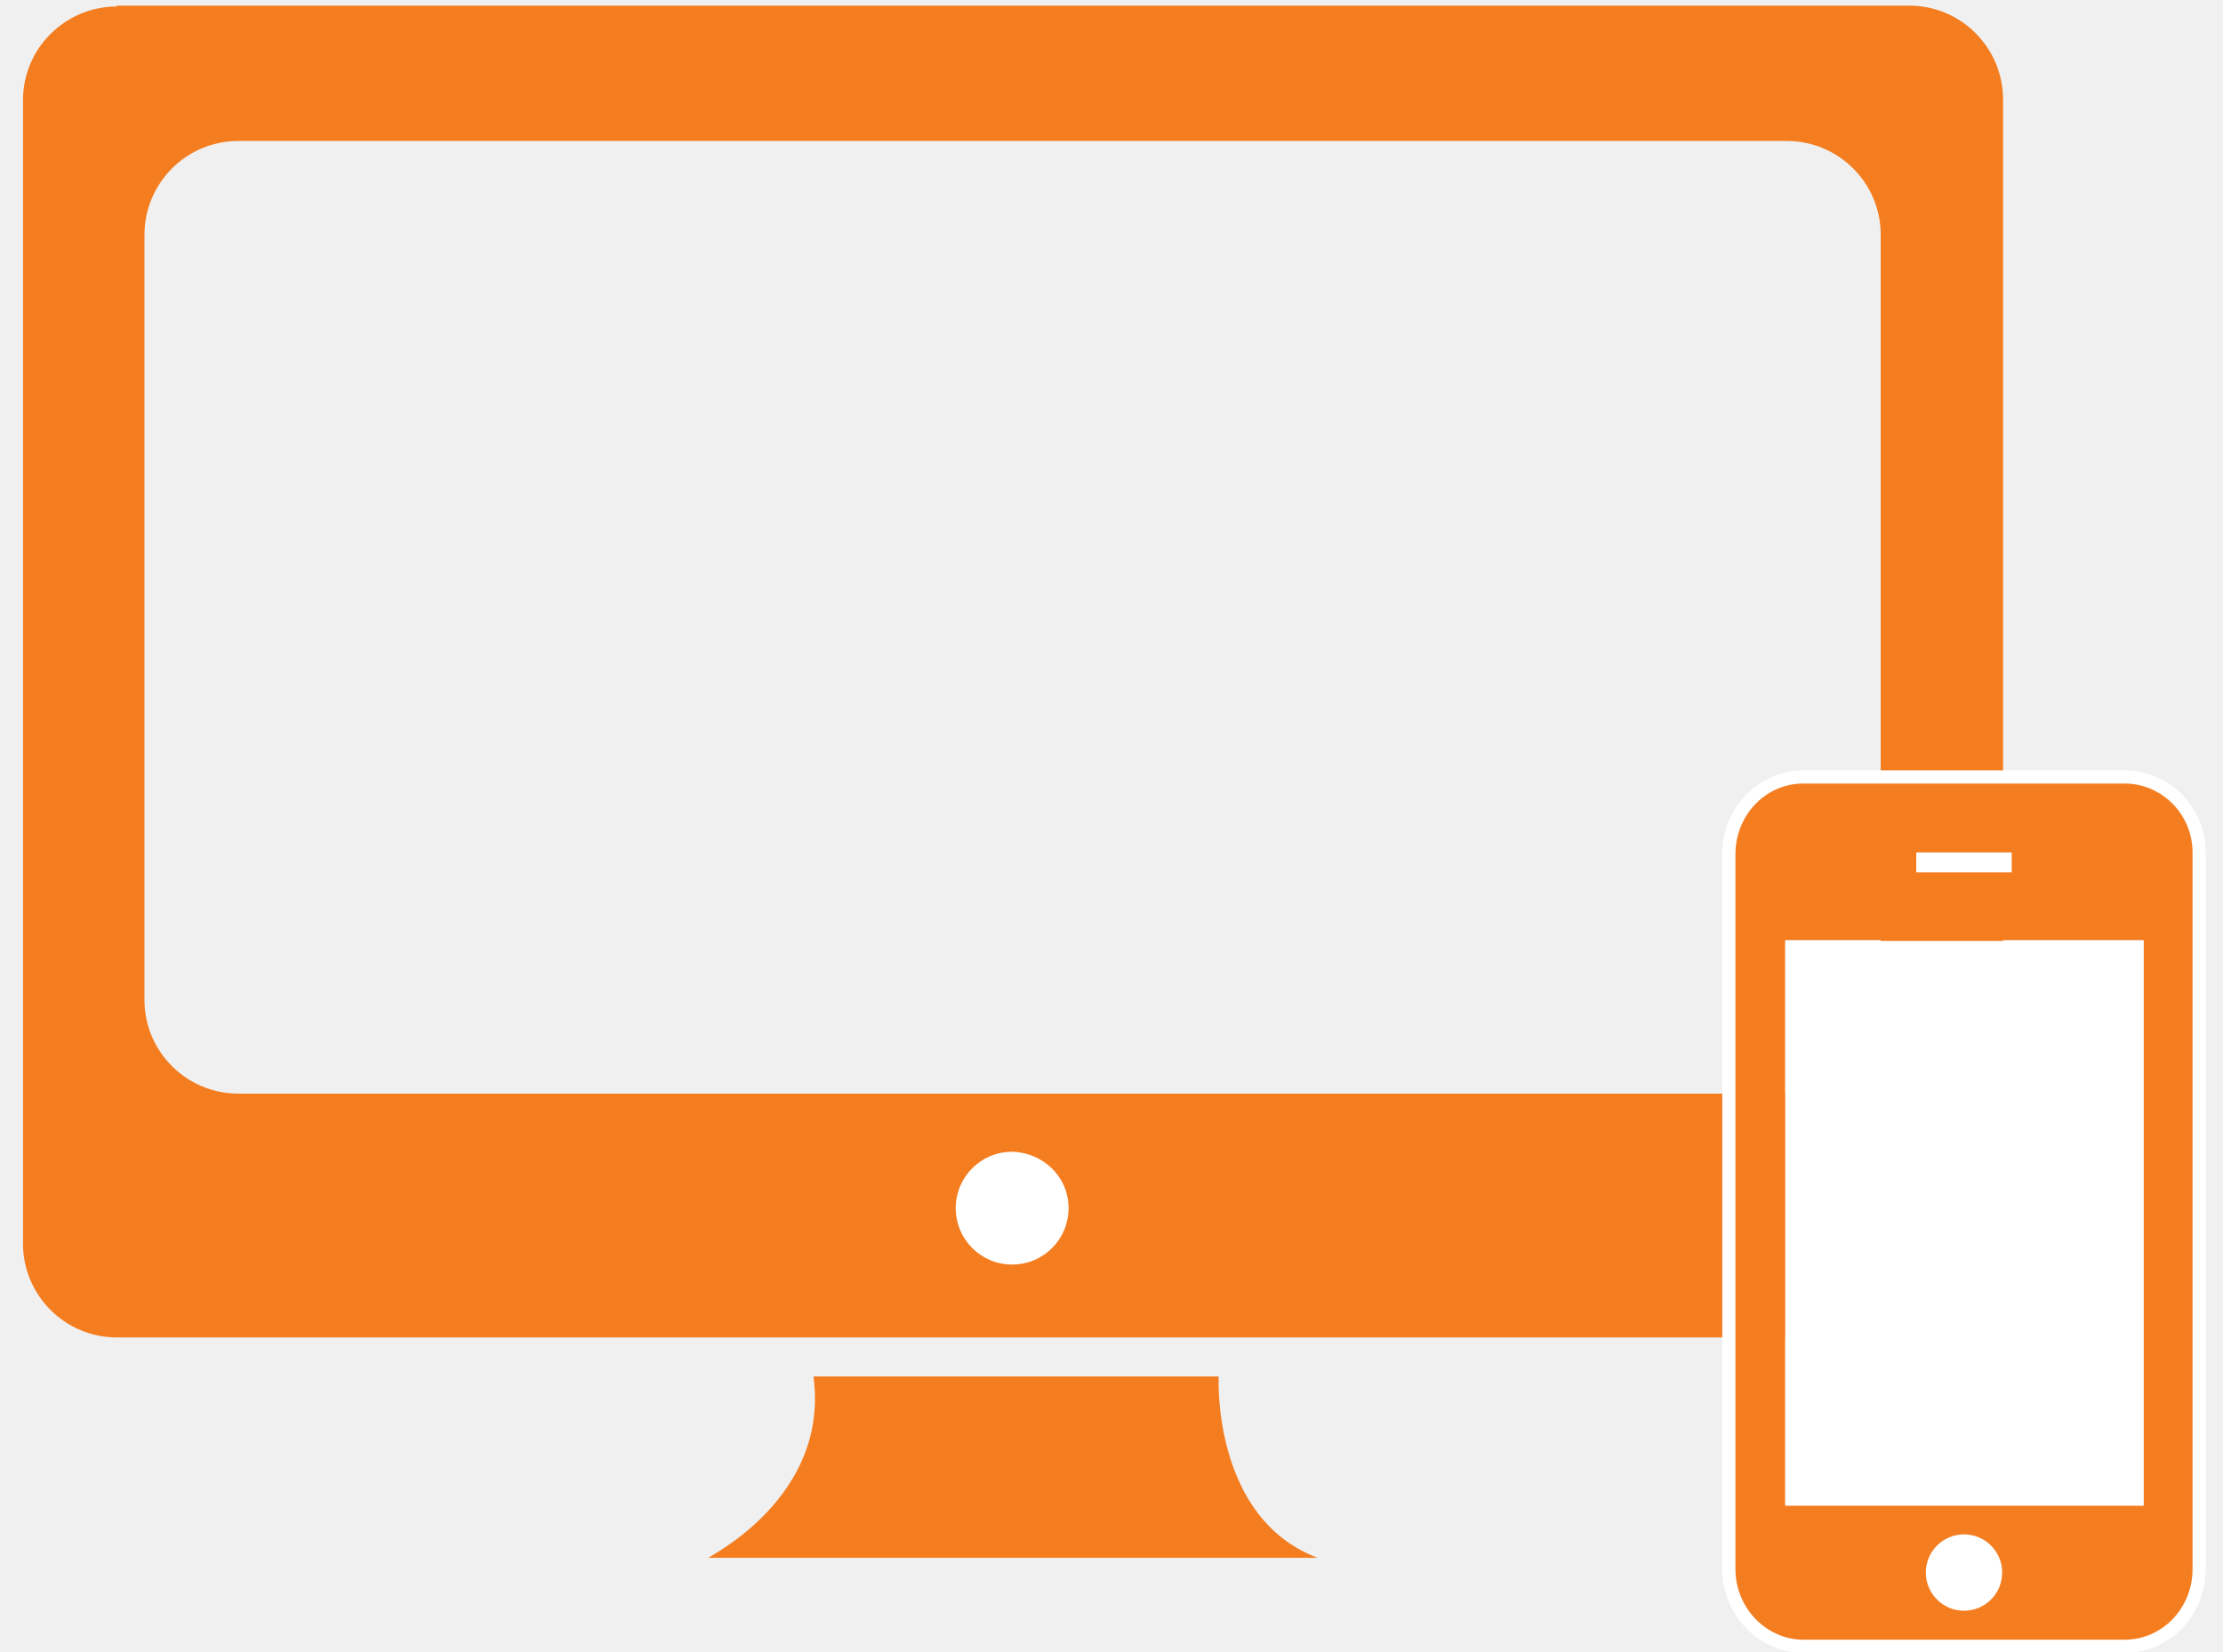
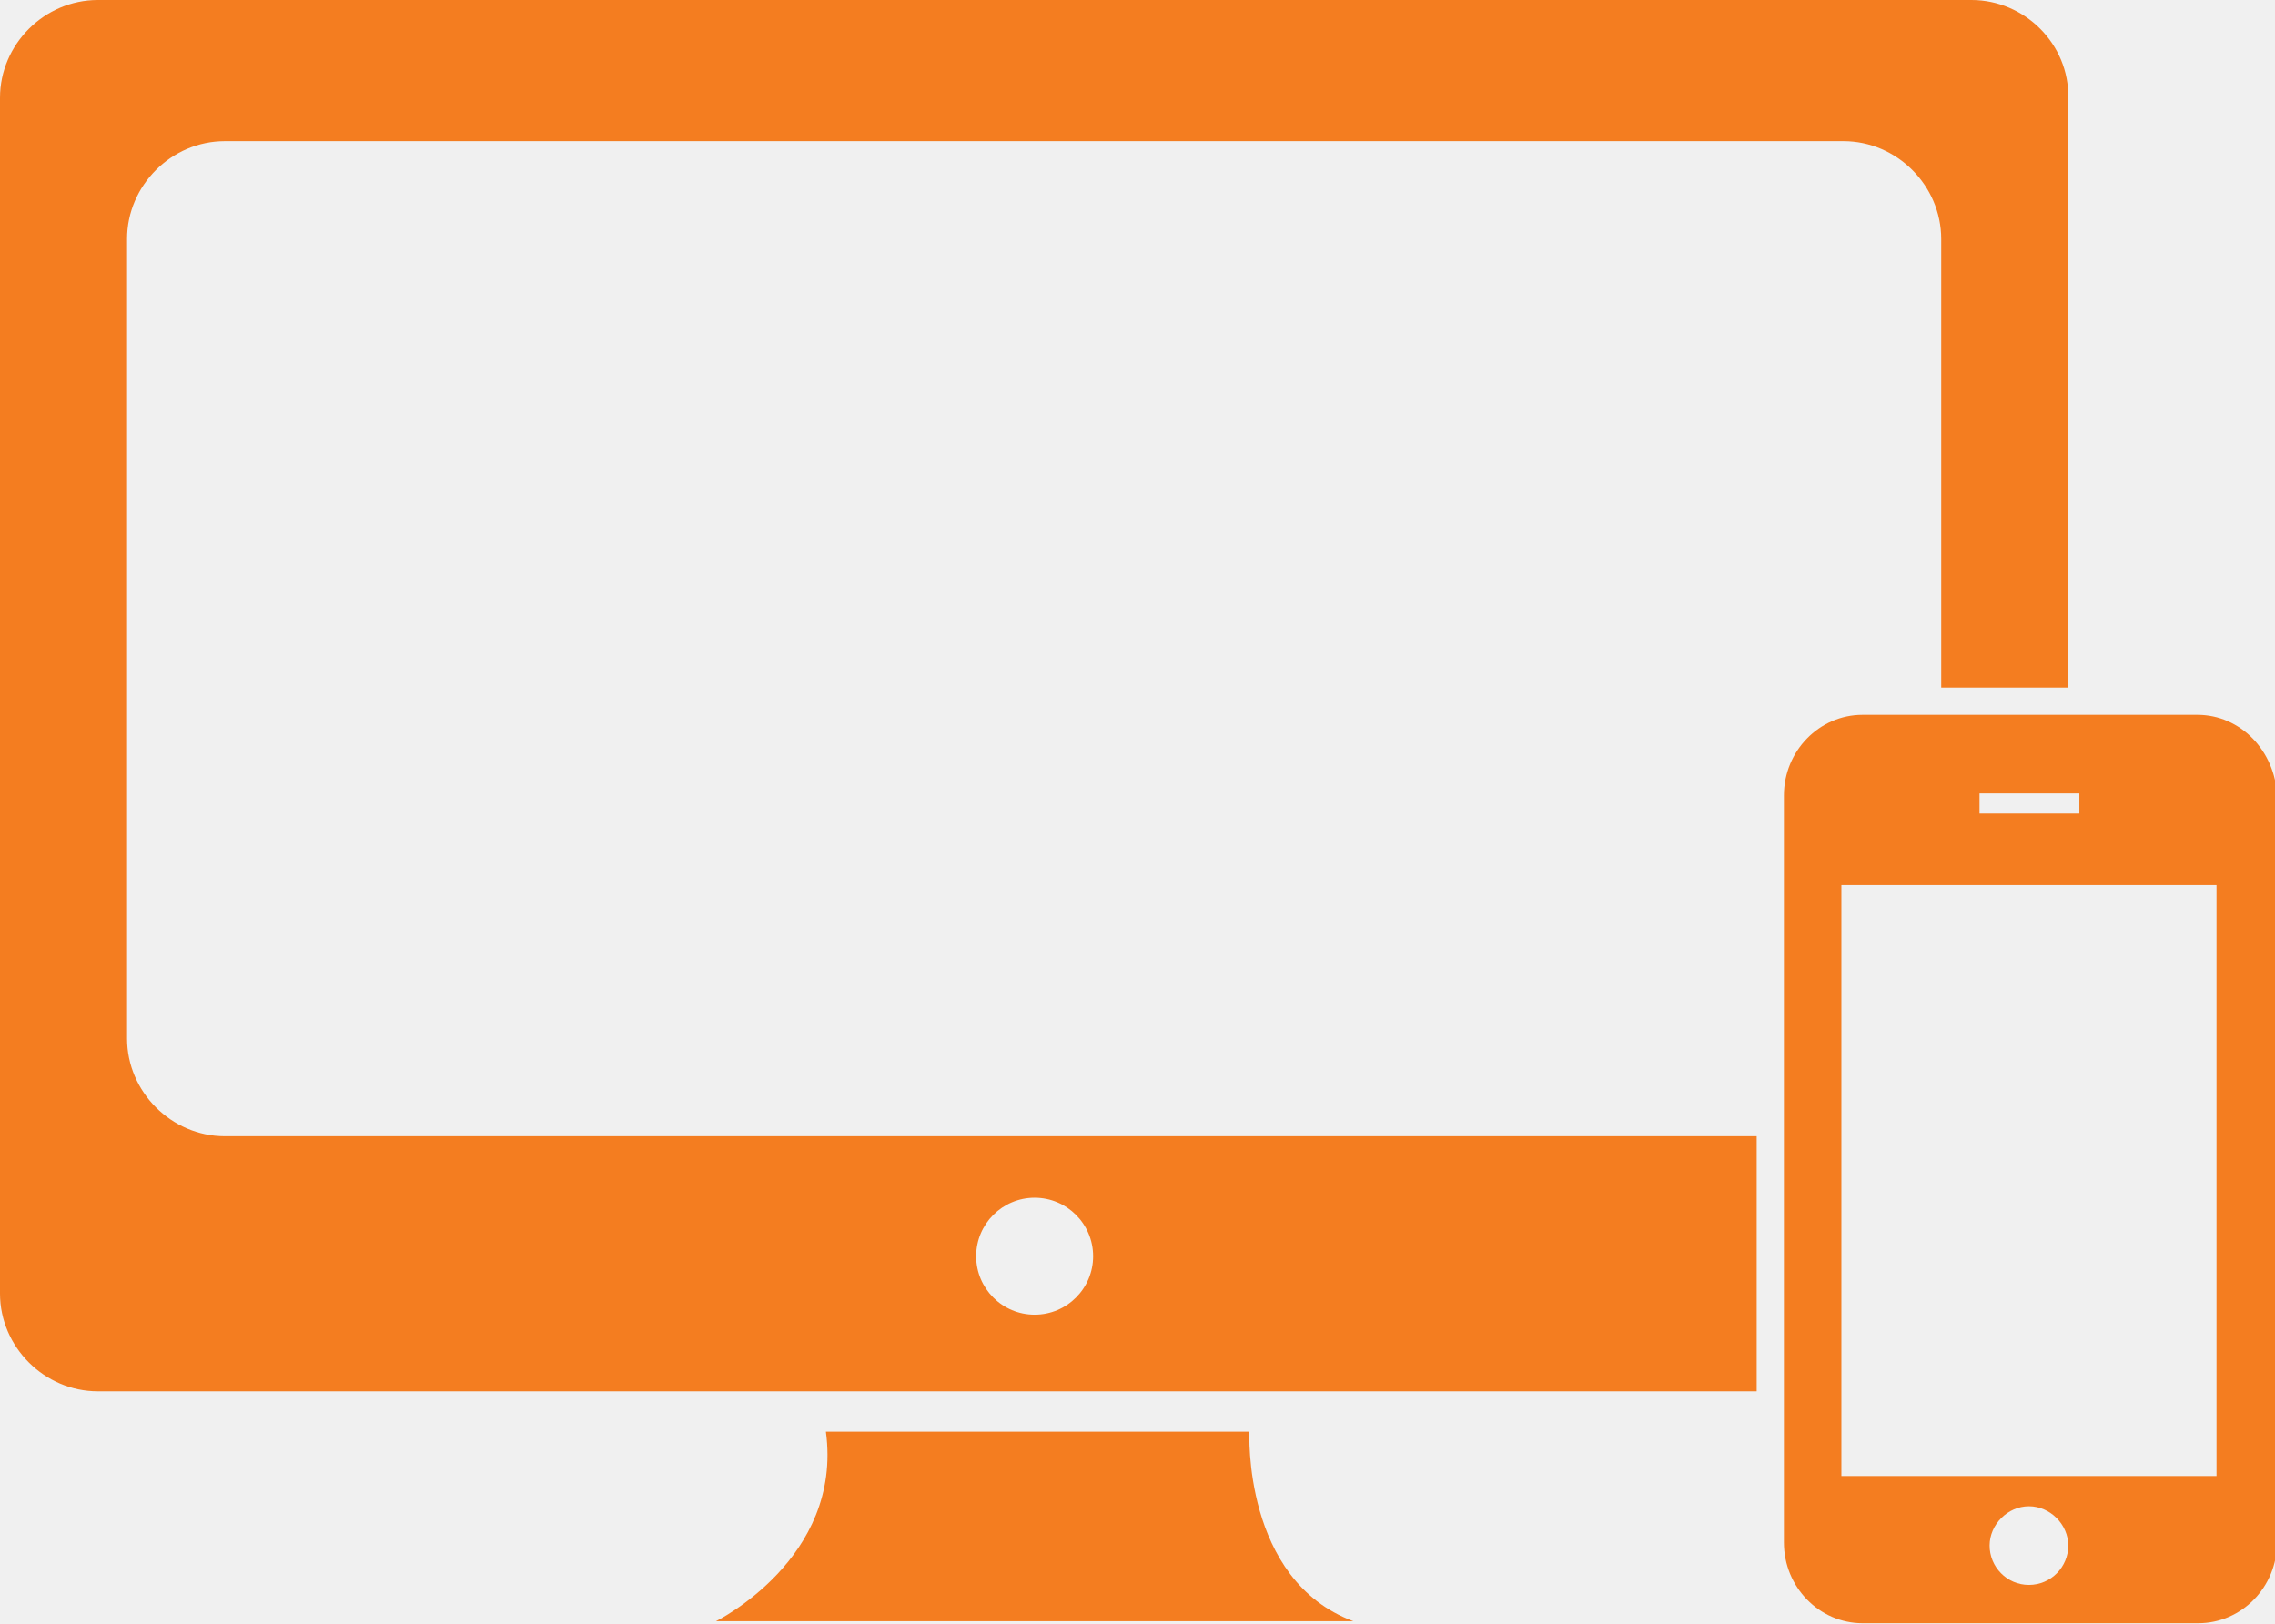
- <svg xmlns="http://www.w3.org/2000/svg" width="256.2" height="190.4">
+ <svg xmlns="http://www.w3.org/2000/svg" version="1.1" id="Layer_1" x="0px" y="0px" width="225.6px" height="161px" viewBox="0 0 225.6 161" enable-background="new 0 0 225.6 161" xml:space="preserve">
  <g>
-     <rect fill="none" id="canvas_background" height="192.4" width="258.2" y="-1" x="-1" />
-   </g>
-   <g>
-     <g id="svg_1">
-       <g id="svg_2">
-         <path id="svg_3" d="m13.45,0.75c-5.9,0 -10.8,4.8 -10.8,10.8l0,131.8c0,5.9 4.8,10.8 10.8,10.8l206.6,0c5.9,0 10.8,-4.8 10.8,-10.8l0,-131.9c0,-5.9 -4.8,-10.8 -10.8,-10.8l-206.6,0l0,0.1zm203.3,114.5c0,5.9 -4.8,10.8 -10.8,10.8l-178.5,0c-5.9,0 -10.8,-4.8 -10.8,-10.8l0,-88.2c0,-5.9 4.8,-10.8 10.8,-10.8l178.5,0c5.9,0 10.8,4.8 10.8,10.8l0,88.2z" fill="#F47D20" />
-         <path id="svg_4" d="m123.15,139.25c0,3.6 -2.9,6.5 -6.5,6.5l0,0c-3.6,0 -6.5,-2.9 -6.5,-6.5l0,0c0,-3.6 2.9,-6.5 6.5,-6.5l0,0c3.6,0.1 6.5,2.9 6.5,6.5l0,0z" fill="#FFFFFF" />
-         <path id="svg_5" d="m93.75,158.65l46.7,0c0,0 -0.8,16.3 11.4,20.9l-70.2,0c-0.1,-0.1 14,-6.9 12.1,-20.9z" fill="#F47D20" />
-       </g>
-       <g id="svg_6">
-         <g id="XMLID_1_">
-           <g id="svg_7">
-             <path id="svg_8" d="m253.55,98.45l0,82.4c0,4.9 -3.9,8.9 -8.6,8.9l-37,0c-4.8,0 -8.6,-4 -8.6,-8.9l0,-82.4c0,-4.9 3.9,-8.9 8.6,-8.9l37,0c4.7,0 8.6,4 8.6,8.9zm-6.5,75l0,-65.1l-41.3,0l0,65.1l41.3,0z" fill="#F47D20" />
-             <rect id="svg_9" height="65.1" width="41.3" fill="#FFFFFF" y="108.45" x="205.75" />
-           </g>
-           <g id="svg_10">
-             <path id="svg_11" d="m244.85,89.55l-37,0c-4.8,0 -8.6,4 -8.6,8.9l0,82.4c0,4.9 3.9,8.9 8.6,8.9l37,0c4.8,0 8.6,-4 8.6,-8.9l0,-82.4c0.1,-4.9 -3.8,-8.9 -8.6,-8.9z" stroke-miterlimit="10" stroke-width="1.518" stroke="#FFFFFF" fill="none" />
-           </g>
-         </g>
-         <circle id="svg_12" r="4.4" cy="181.25" cx="226.35" fill="#FFFFFF" />
-         <rect id="svg_13" height="2.3" width="11" fill="#FFFFFF" y="98.25" x="220.85" />
-       </g>
+     <path fill="#F47D20" d="M123.9,142h-42c1.7,12.6-10.9,18.8-10.9,18.8h63.2C123.2,156.7,123.9,142,123.9,142z" />
+     <g>
+       <circle fill="none" cx="102.6" cy="124.6" r="5.8" />
+       <circle fill="none" cx="102.6" cy="124.6" r="5.8" />
+       <path fill="#F47D20" d="M195.5,0H9.7C4.4,0,0,4.4,0,9.7v118.6c0,5.3,4.4,9.7,9.7,9.7h164.5v-25.3H22.3c-5.3,0-9.7-4.4-9.7-9.7    V23.7c0-5.3,4.4-9.7,9.7-9.7h160.5c5.3,0,9.7,4.4,9.7,9.7v44.5h12.6V9.7C205.2,4.4,200.8,0,195.5,0z M102.6,118.8    c3.2,0,5.8,2.6,5.8,5.8c0,3.2-2.6,5.8-5.8,5.8c-3.2,0-5.8-2.6-5.8-5.8C96.8,121.4,99.4,118.8,102.6,118.8z" />
    </g>
+     <path fill="#F47D20" d="M217.9,70.9h-12.7h-12.6h-7.9c-4.3,0-7.8,3.6-7.8,8v33.8v25.3V153c0,4.4,3.5,8,7.8,8h33.3   c4.3,0,7.8-3.6,7.8-8V78.9C225.6,74.5,222.2,70.9,217.9,70.9z M196.3,78.7h8.9h1v2h-1h-8.9V78.7z M201.2,157.2   c-2.2,0-3.9-1.8-3.9-3.9s1.8-3.9,3.9-3.9s3.9,1.8,3.9,3.9S203.4,157.2,201.2,157.2z M219.8,146.4h-37.2v-8.5v-25.3V87.8h9.9h12.6   h14.7V146.4z" />
  </g>
</svg>
